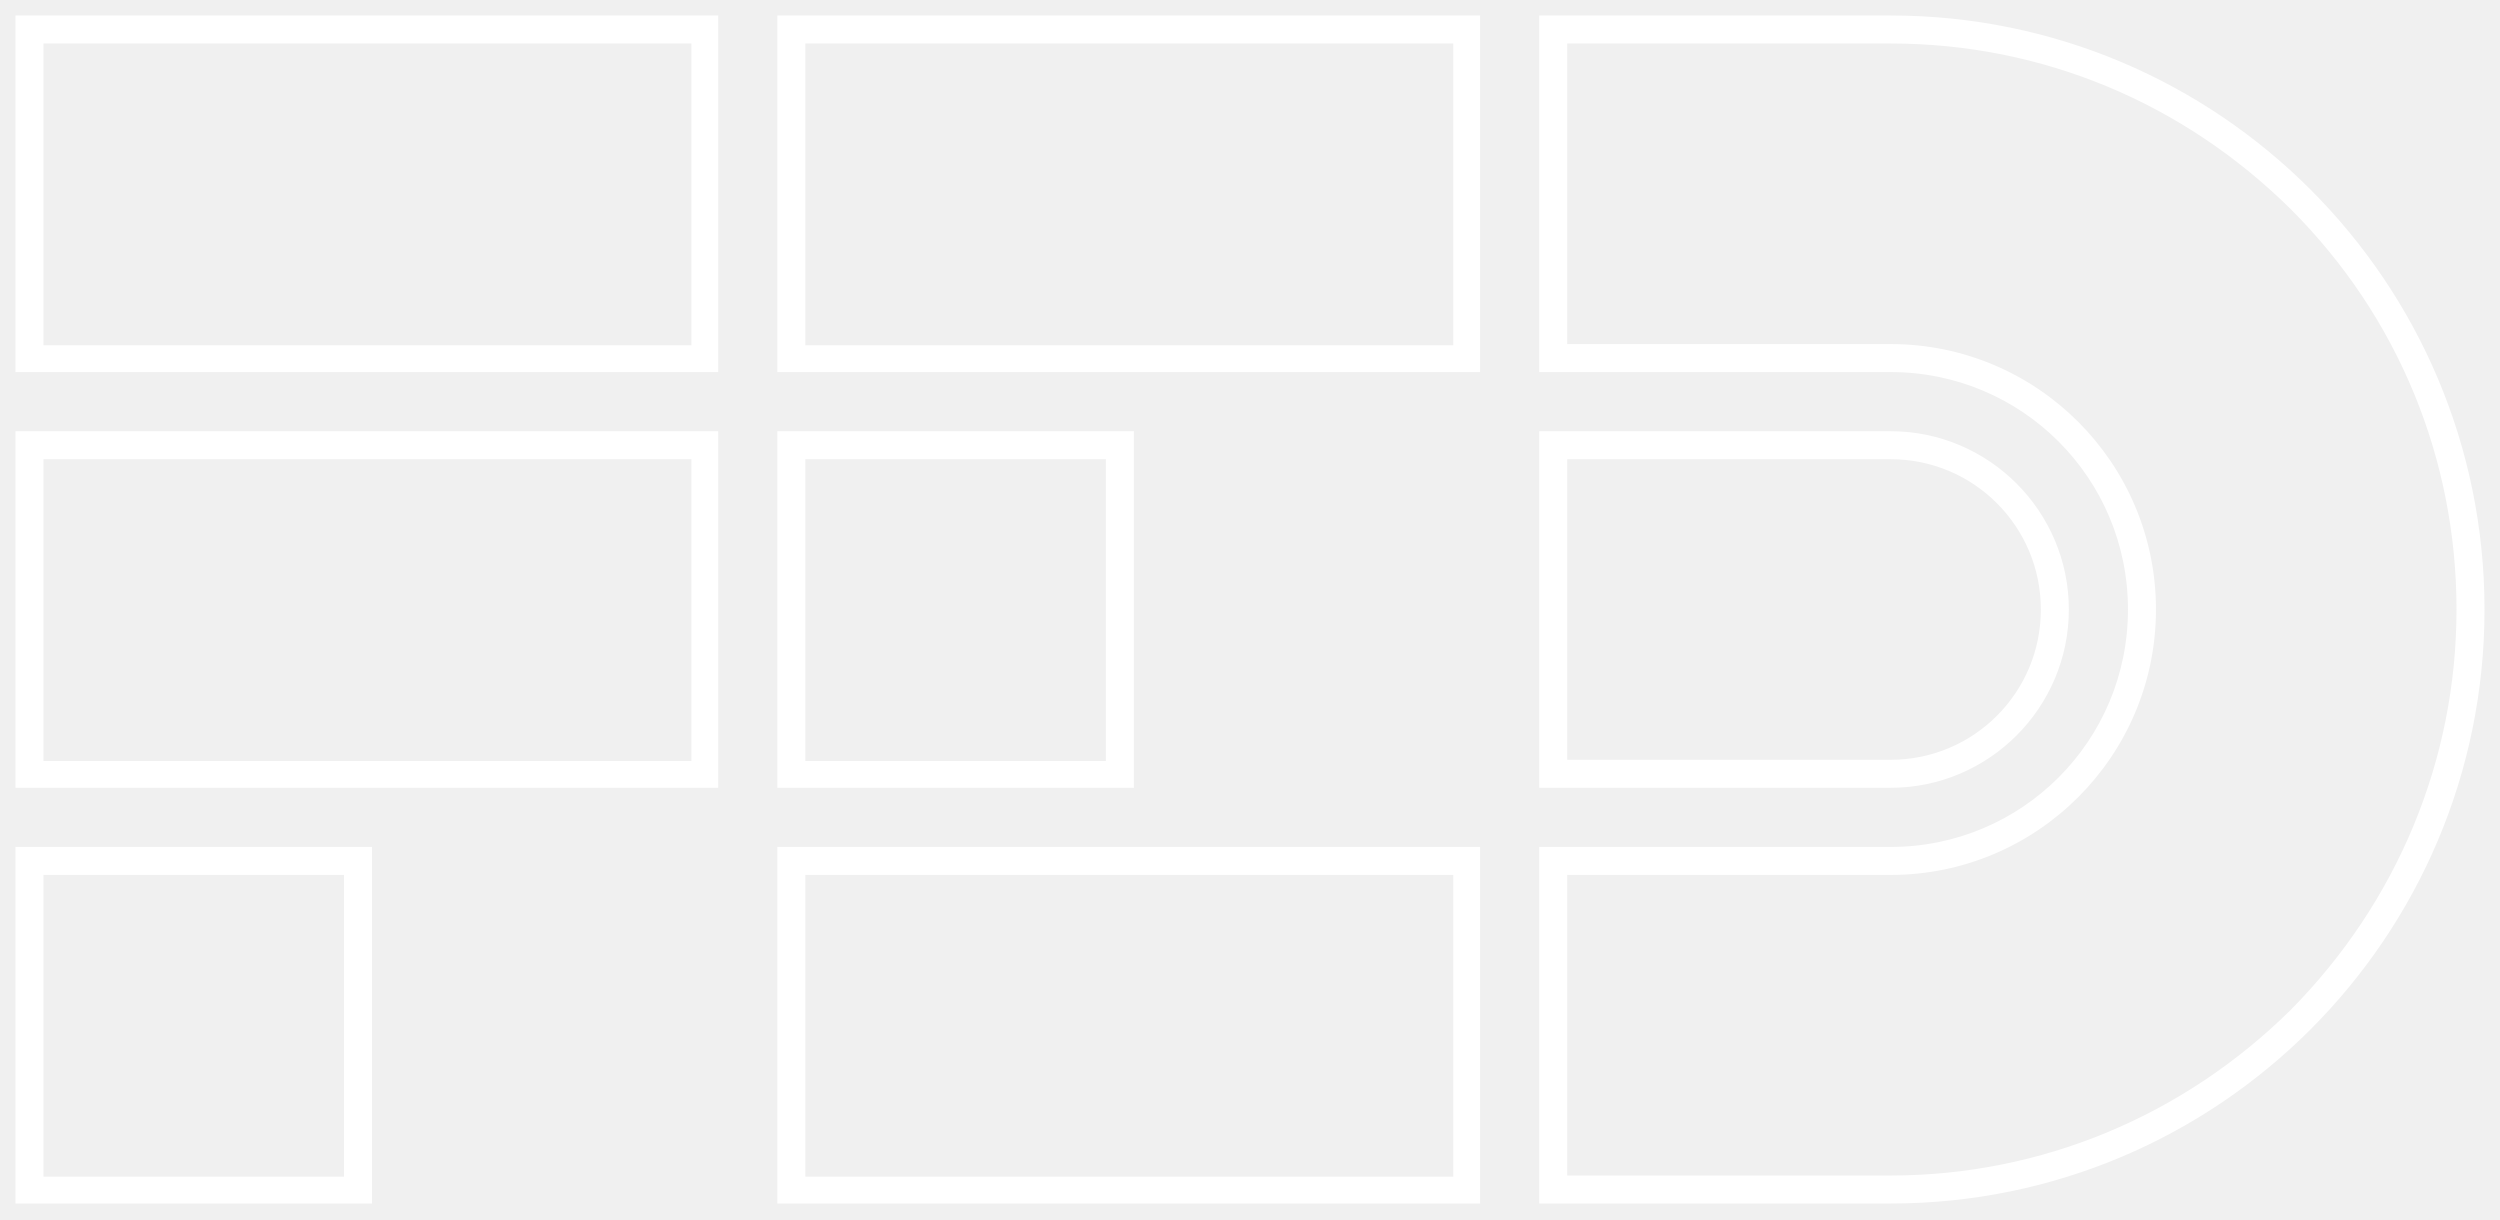
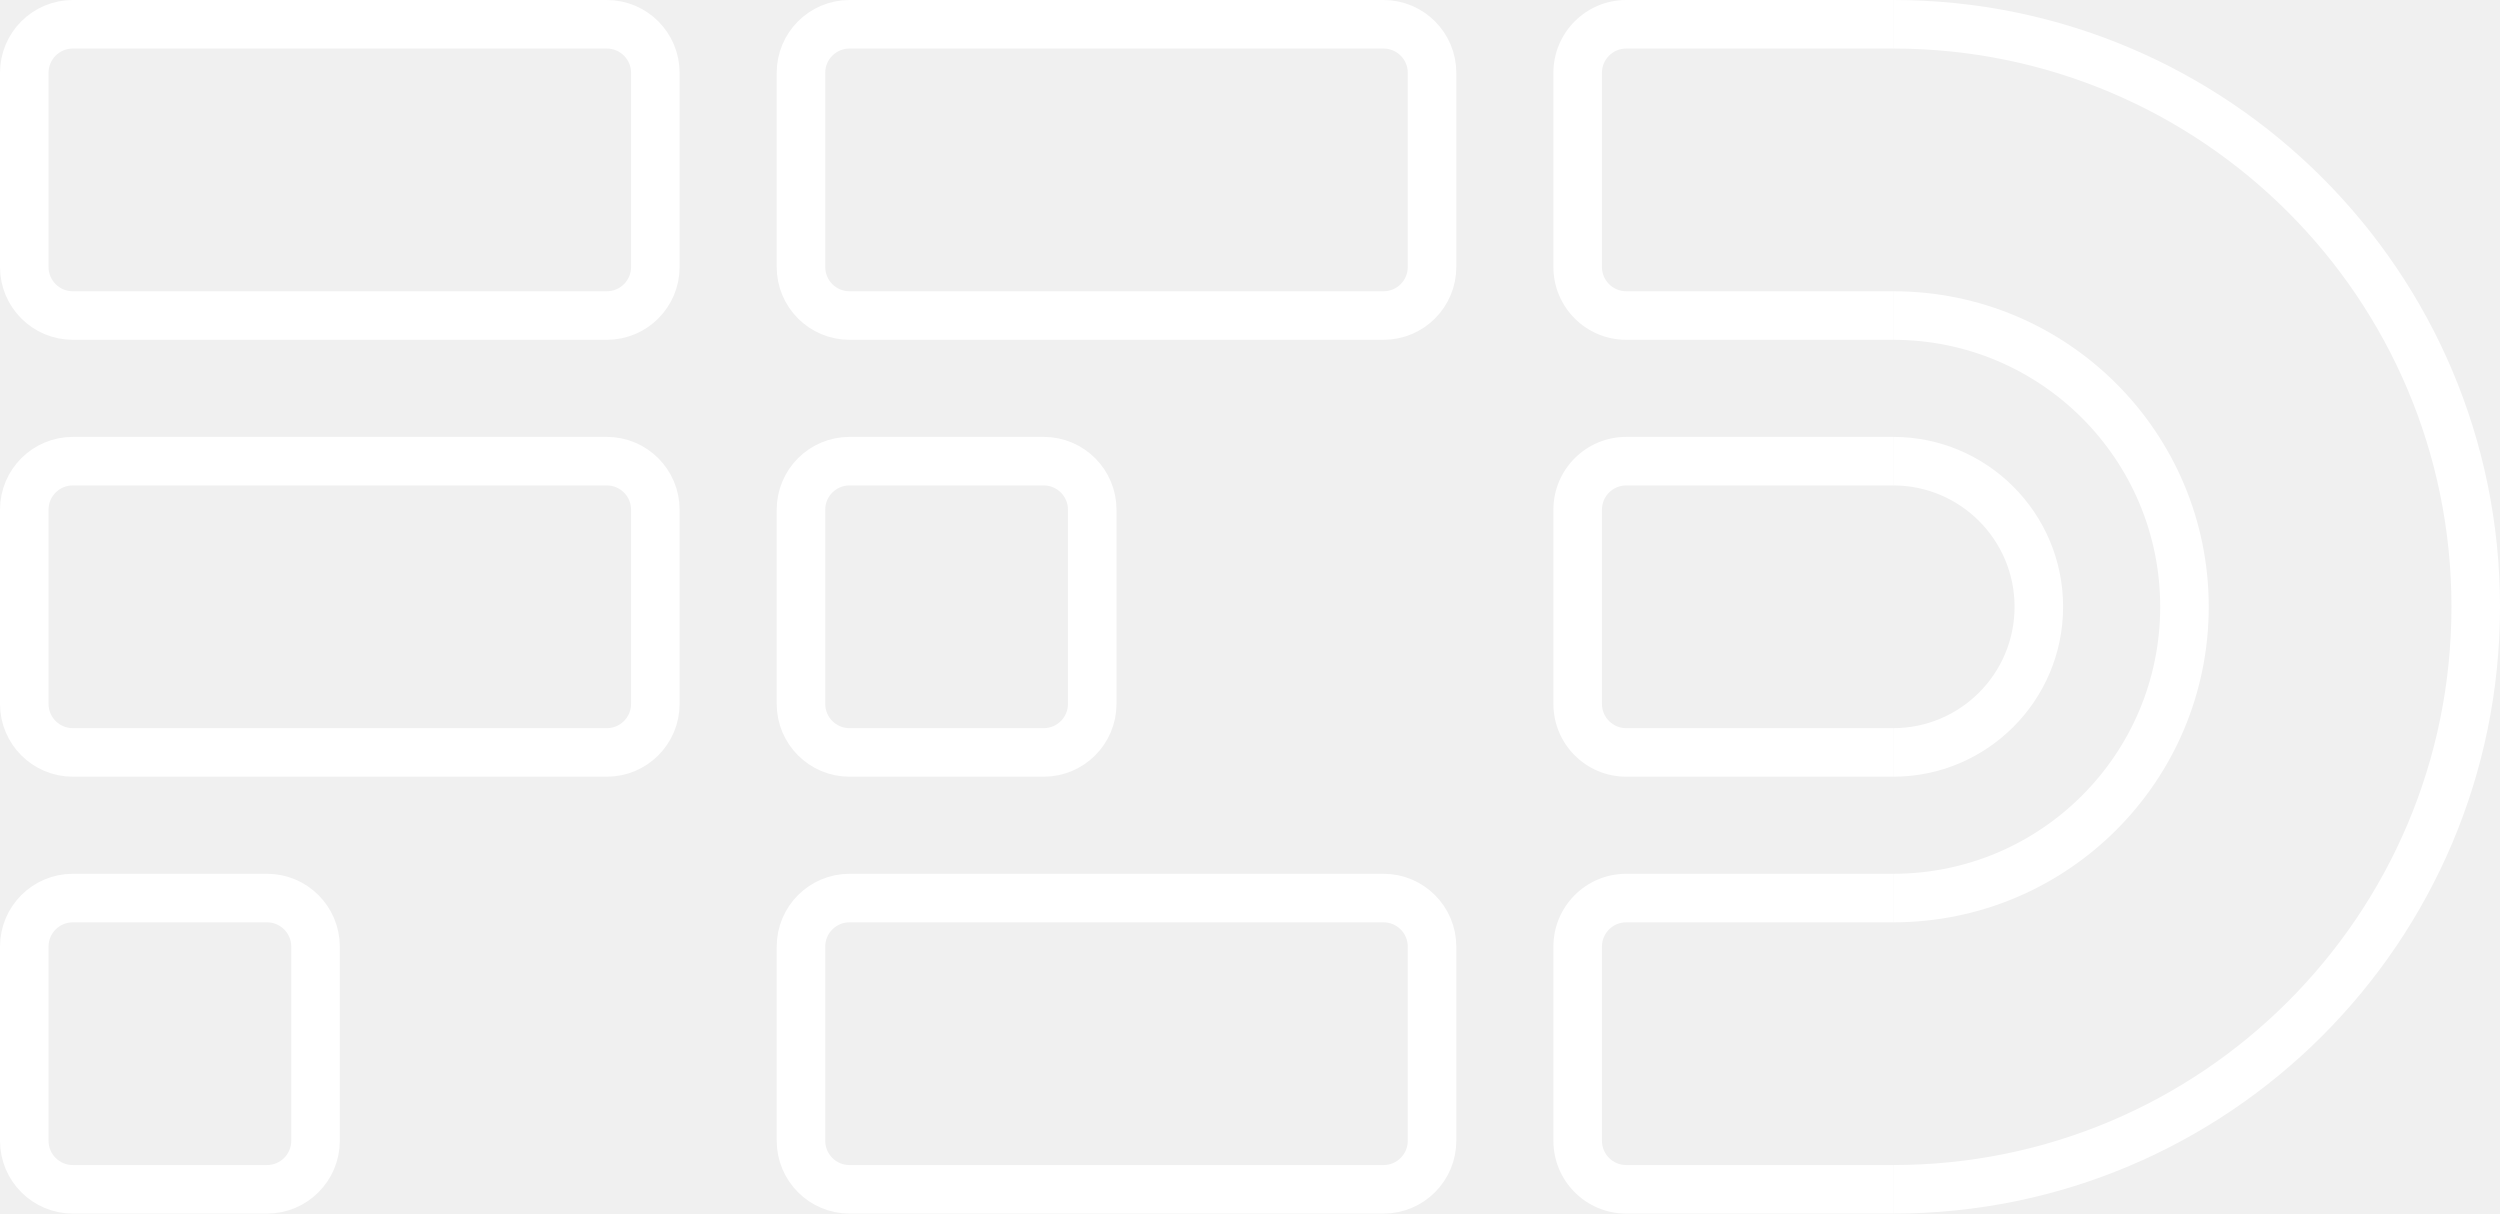
- <svg xmlns="http://www.w3.org/2000/svg" width="121" height="59" viewBox="0 0 121 59" fill="none">
-   <path d="M53.775 21.976V37.081H38.729V21.976H53.775ZM54.63 21.121H37.874V37.879H54.63V21.121Z" fill="white" />
-   <path d="M16.901 42.097V57.202H1.855V42.097H16.901ZM17.756 41.242H1V58H17.756V41.242Z" fill="white" />
-   <path d="M70.588 1.855V16.96H38.729V1.855H70.588ZM71.385 1H37.874V17.758H71.385V1Z" fill="white" />
-   <path d="M33.714 21.976V37.081H1.855V21.976H33.714ZM34.511 21.121H1V37.879H34.511V21.121Z" fill="white" />
-   <path d="M70.588 42.097V57.202H38.729V42.097H70.588ZM71.385 41.242H37.874V58H71.385V41.242Z" fill="white" />
-   <path d="M33.714 1.855V16.96H1.855V1.855H33.714ZM34.511 1H1V17.758H34.511V1Z" fill="white" />
-   <path d="M75.603 57.145V42.097H91.504V41.242H74.748V58H91.504V57.145H75.603Z" fill="white" />
-   <path d="M91.504 1V1.855C98.913 1.855 105.809 4.762 111.052 9.949C116.295 15.193 119.145 22.147 119.145 29.5C119.145 36.853 116.238 43.807 111.052 49.051C105.809 54.238 98.856 57.145 91.504 57.145V58C107.234 58 120 45.232 120 29.5C120 13.768 107.234 1 91.504 1Z" fill="white" />
-   <path d="M91.504 16.903V17.758C98.001 17.758 103.244 23.002 103.244 29.5C103.244 35.998 98.001 41.242 91.504 41.242V42.097C98.457 42.097 104.099 36.454 104.099 29.5C104.099 22.546 98.457 16.903 91.504 16.903Z" fill="white" />
-   <path d="M75.603 37.024V21.976H91.504V21.121H74.748V37.879H91.504V37.024H75.603Z" fill="white" />
-   <path d="M75.603 16.903V1.855H91.504V1H74.748V17.758H91.504V16.903H75.603Z" fill="white" />
-   <path d="M91.504 21.121V21.976C95.664 21.976 99.027 25.339 99.027 29.5C99.027 33.661 95.664 37.024 91.504 37.024V37.879C96.12 37.879 99.882 34.117 99.882 29.5C99.882 24.883 96.12 21.121 91.504 21.121Z" fill="white" />
-   <path d="M91.504 42.097V41.242M91.504 42.097C98.457 42.097 104.099 36.454 104.099 29.5C104.099 22.546 98.457 16.903 91.504 16.903M91.504 42.097H75.603V57.145H91.504M91.504 41.242H74.748V58H91.504M91.504 41.242C98.001 41.242 103.244 35.998 103.244 29.5C103.244 23.002 98.001 17.758 91.504 17.758M91.504 58V57.145M91.504 58C107.234 58 120 45.232 120 29.5C120 13.768 107.234 1 91.504 1M91.504 57.145C98.856 57.145 105.809 54.238 111.052 49.051C116.238 43.807 119.145 36.853 119.145 29.5C119.145 22.147 116.295 15.193 111.052 9.949C105.809 4.762 98.913 1.855 91.504 1.855M91.504 1V1.855M91.504 1H74.748V17.758H91.504M91.504 1.855H75.603V16.903H91.504M91.504 16.903V17.758M91.504 21.976V21.121M91.504 21.976C95.664 21.976 99.027 25.339 99.027 29.5C99.027 33.661 95.664 37.024 91.504 37.024M91.504 21.976H75.603V37.024H91.504M91.504 21.121H74.748V37.879H91.504M91.504 21.121C96.12 21.121 99.882 24.883 99.882 29.5C99.882 34.117 96.12 37.879 91.504 37.879M91.504 37.879V37.024M53.775 21.976V37.081H38.729V21.976H53.775ZM54.63 21.121H37.874V37.879H54.63V21.121ZM16.901 42.097V57.202H1.855V42.097H16.901ZM17.756 41.242H1V58H17.756V41.242ZM70.588 1.855V16.96H38.729V1.855H70.588ZM71.385 1H37.874V17.758H71.385V1ZM33.714 21.976V37.081H1.855V21.976H33.714ZM34.511 21.121H1V37.879H34.511V21.121ZM70.588 42.097V57.202H38.729V42.097H70.588ZM71.385 41.242H37.874V58H71.385V41.242ZM33.714 1.855V16.96H1.855V1.855H33.714ZM34.511 1H1V17.758H34.511V1Z" stroke="white" stroke-width="0.5" />
+ <svg xmlns="http://www.w3.org/2000/svg" width="103" height="50" viewBox="0 0 103 50" fill="none">
+   <path d="M78 0H67C65.343 0 64 1.343 64 3V11C64 12.657 65.343 14 67 14H78V12H67C66.448 12 66 11.552 66 11V3C66 2.448 66.448 2 67 2H78V0Z" fill="white" />
+   <path d="M78 36H67C65.343 36 64 37.343 64 39V47C64 48.657 65.343 50 67 50H78V48H67C66.448 48 66 47.552 66 47V39C66 38.448 66.448 38 67 38H78V36Z" fill="white" />
+   <path d="M78 50C91.807 50 103 38.807 103 25C103 11.193 91.807 0 78 0V2C90.703 2 101 12.297 101 25C101 37.703 90.703 48 78 48V50Z" fill="white" />
+   <path d="M78 38C85.18 38 91 32.18 91 25C91 17.82 85.18 12 78 12V14C84.075 14 89 18.925 89 25C89 31.075 84.075 36 78 36V38Z" fill="white" />
+   <path d="M78 32C81.866 32 85 28.866 85 25C85 21.134 81.866 18 78 18V20C80.761 20 83 22.239 83 25C83 27.761 80.761 30 78 30V32Z" fill="white" />
+   <path d="M78 18H67C65.343 18 64 19.343 64 21V29C64 30.657 65.343 32 67 32H78V30H67C66.448 30 66 29.552 66 29V21C66 20.448 66.448 20 67 20H78V18Z" fill="white" />
+   <rect x="1" y="37" width="12" height="12" rx="2" stroke="white" stroke-width="2" />
+   <rect x="33" y="19" width="12" height="12" rx="2" stroke="white" stroke-width="2" />
+   <rect x="1" y="19" width="26" height="12" rx="2" stroke="white" stroke-width="2" />
+   <rect x="1" y="1" width="26" height="12" rx="2" stroke="white" stroke-width="2" />
+   <rect x="33" y="37" width="26" height="12" rx="2" stroke="white" stroke-width="2" />
+   <rect x="33" y="1" width="26" height="12" rx="2" stroke="white" stroke-width="2" />
</svg>
